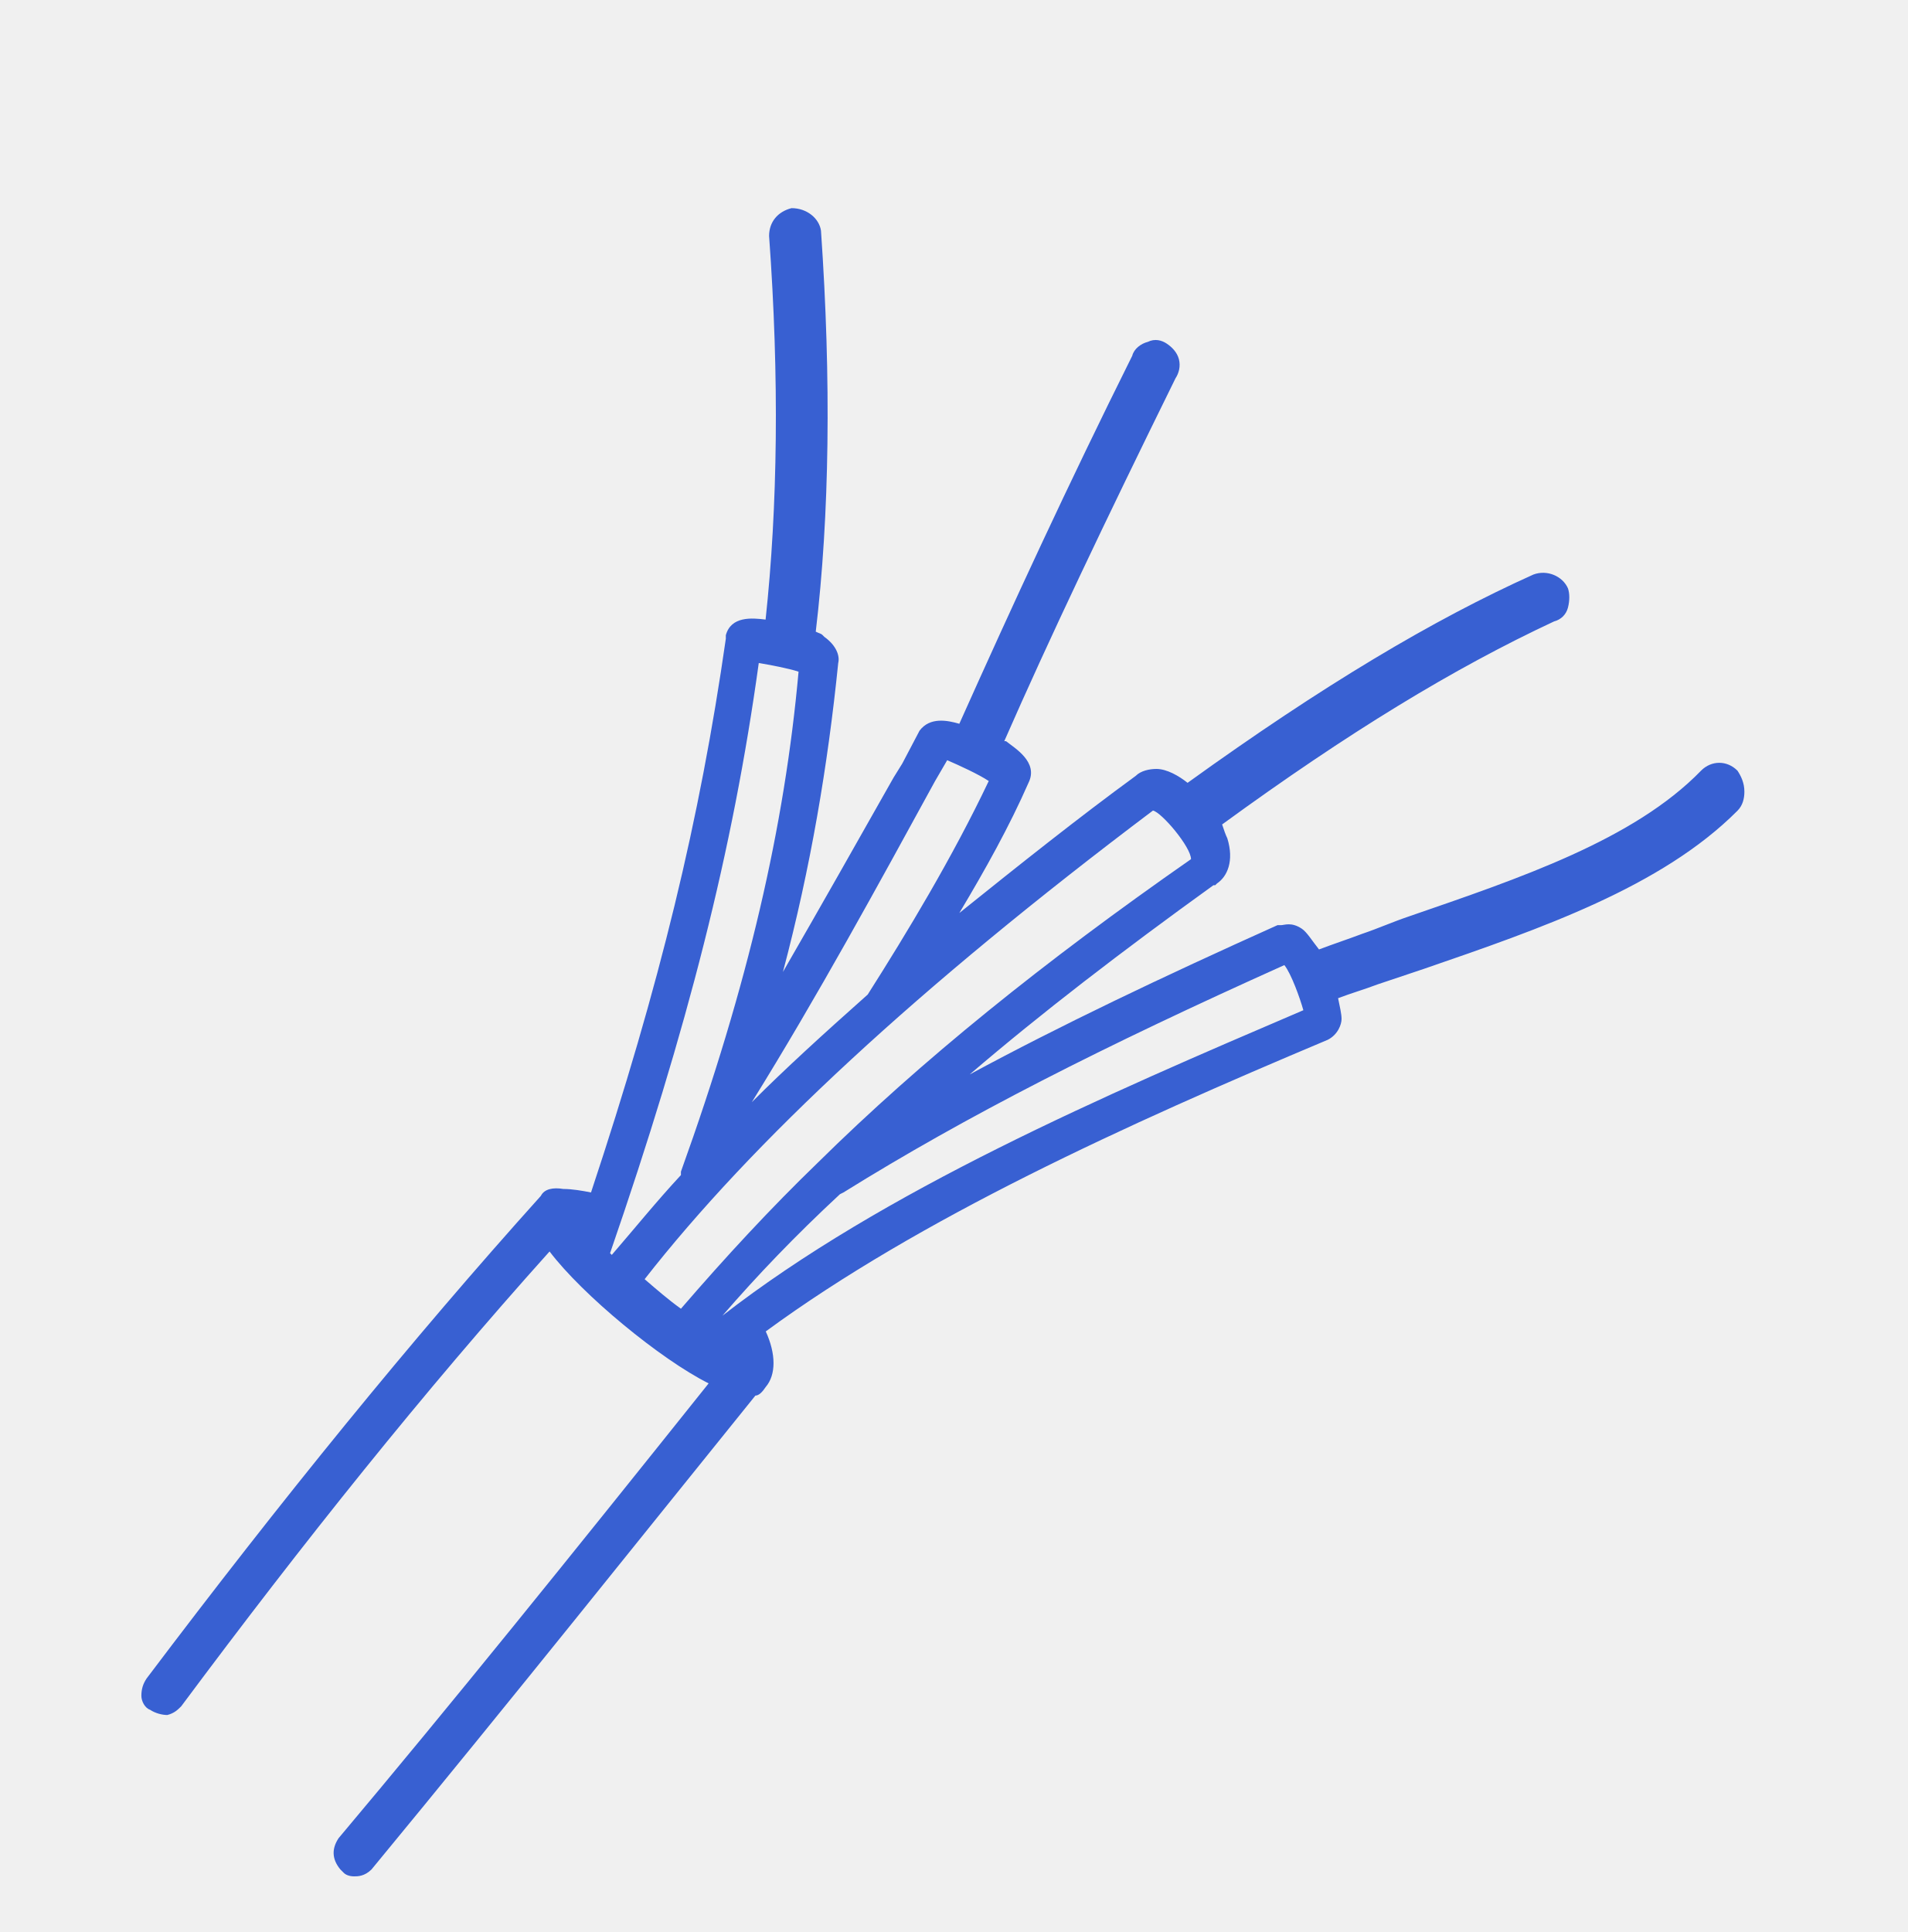
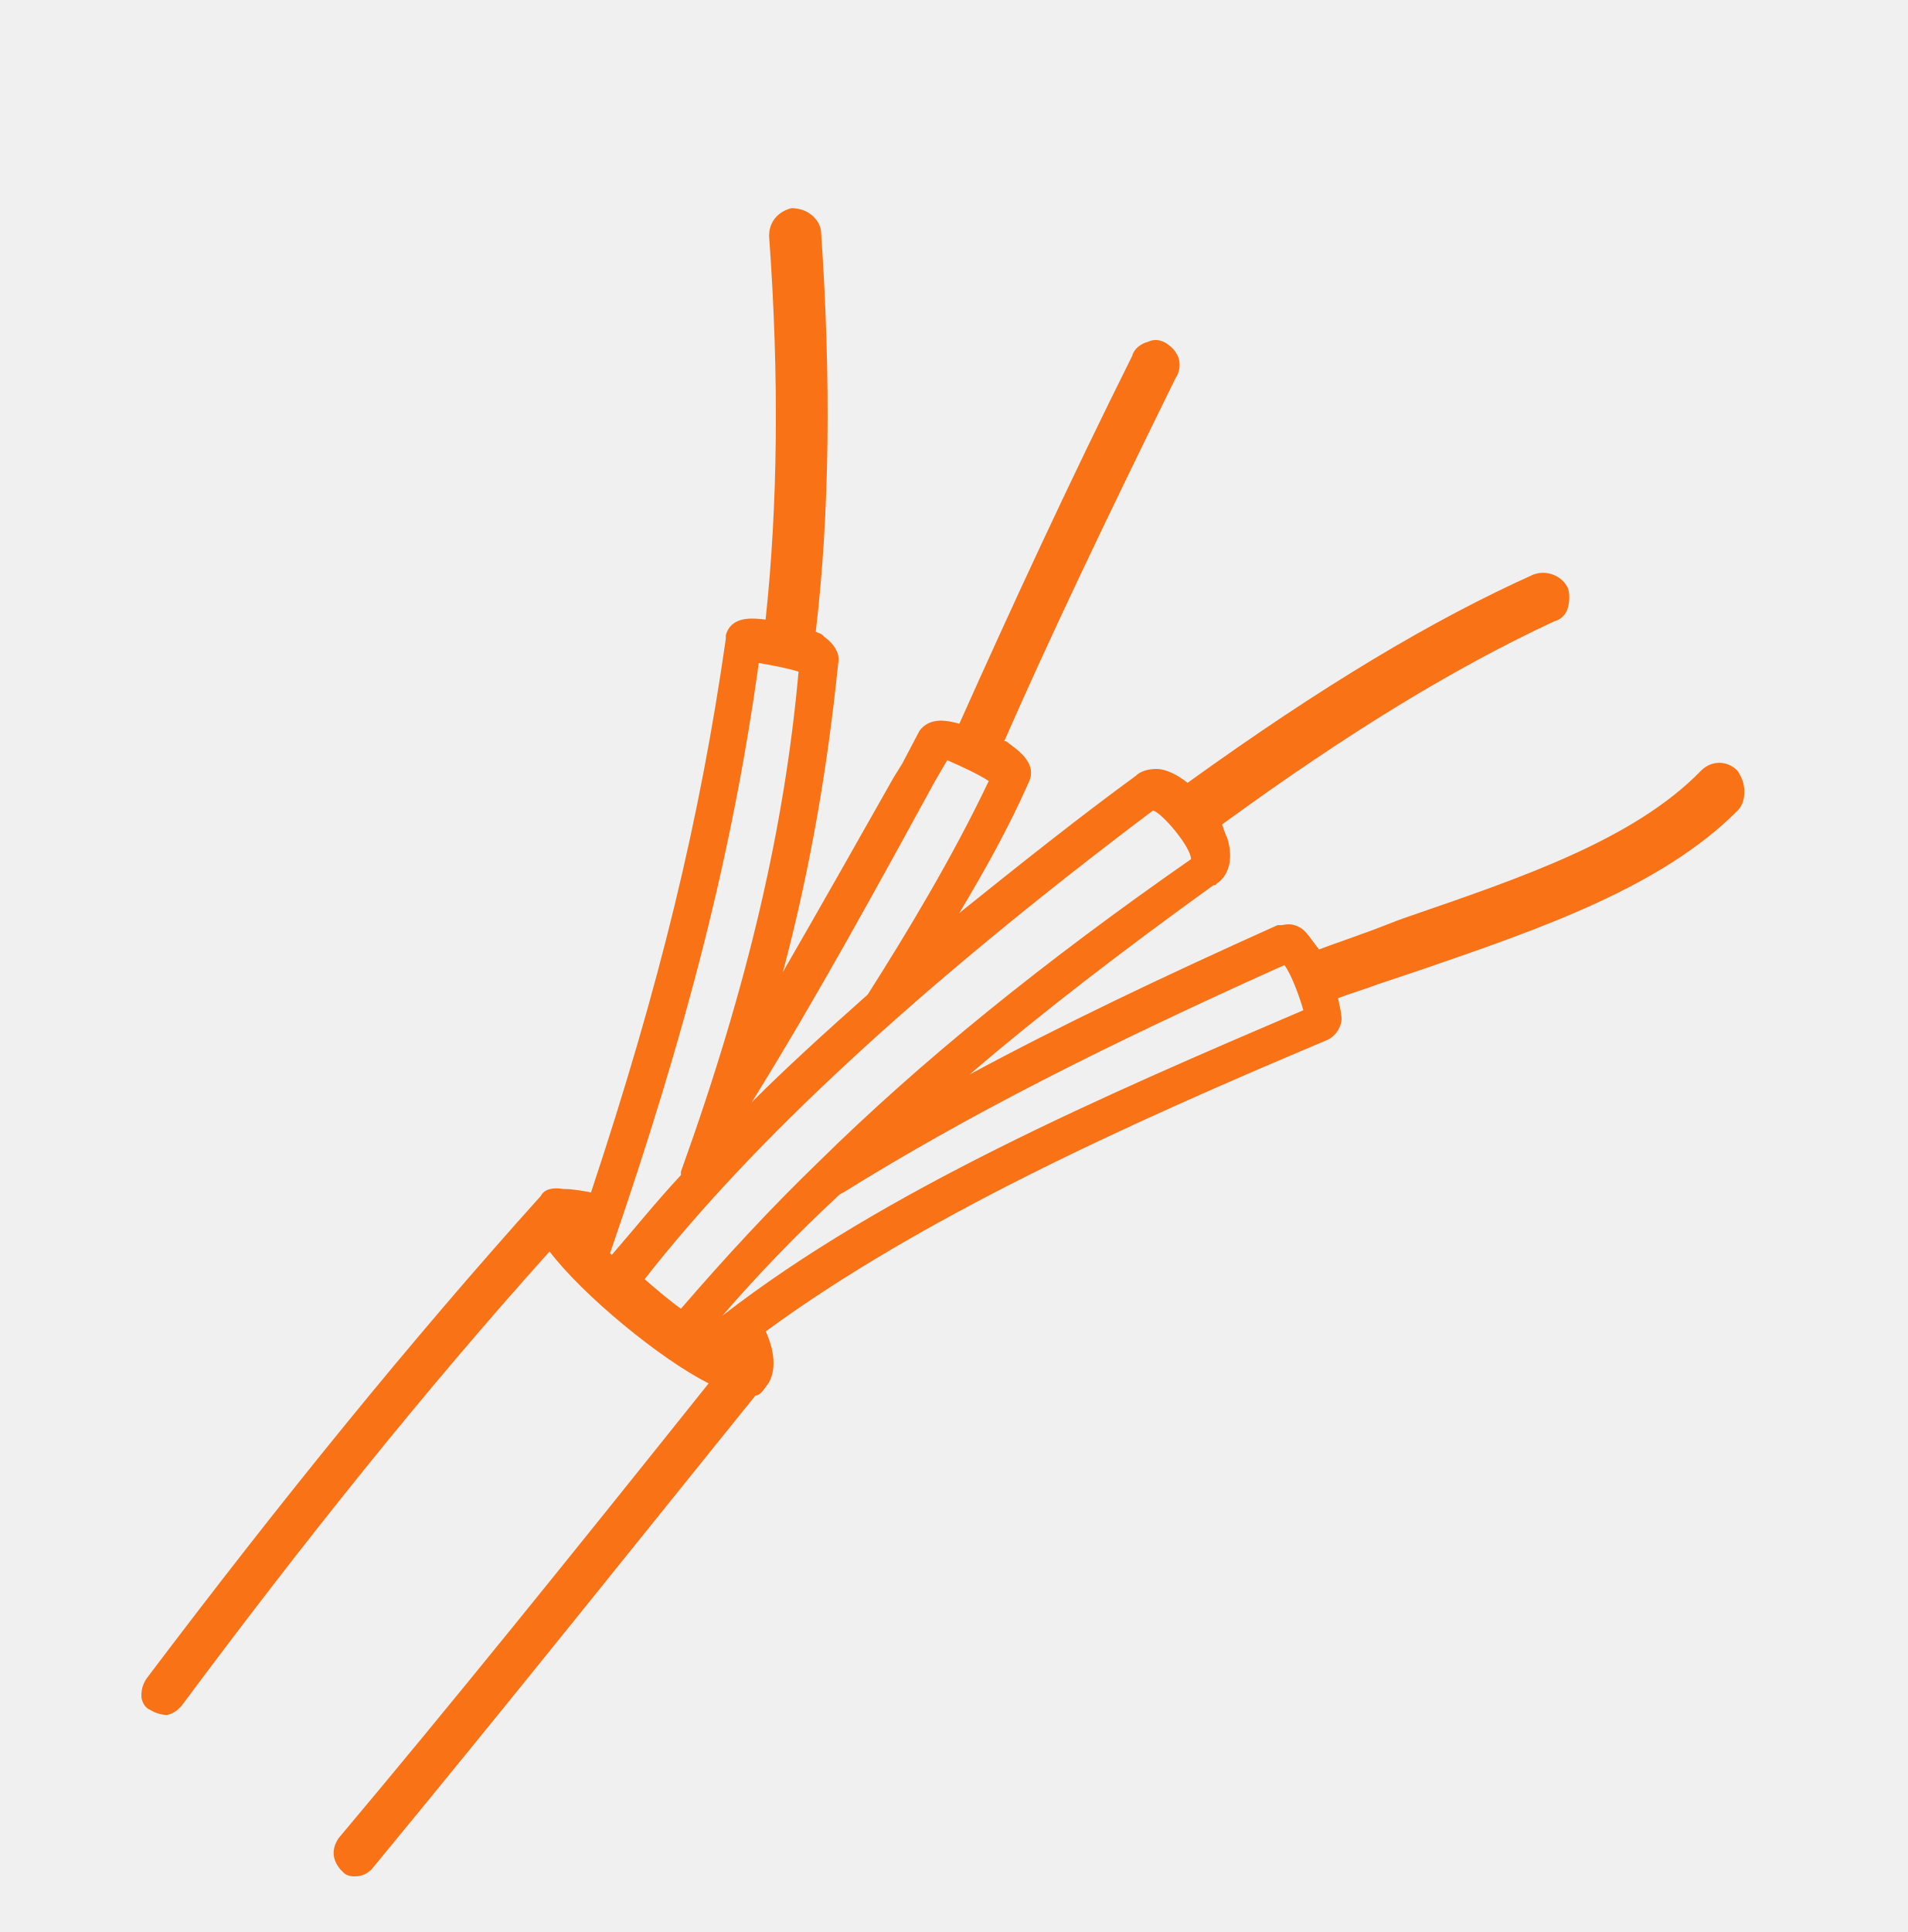
<svg xmlns="http://www.w3.org/2000/svg" width="78" height="79" viewBox="0 0 78 79" fill="none">
-   <g clip-path="url(#clip0_4454_2863)">
-     <path d="M71.045 31.511C70.621 31.085 69.984 31.085 69.56 31.511C66.804 34.349 62.136 35.911 57.611 37.473C56.974 37.687 56.339 37.969 55.702 38.184C55.136 38.398 54.499 38.609 53.936 38.823C53.654 38.469 53.441 38.112 53.228 37.972C52.804 37.69 52.52 37.83 52.38 37.83H52.238C47.499 39.959 43.329 41.947 39.652 43.934C42.55 41.45 45.875 38.895 49.621 36.196H49.692L49.764 36.125C50.187 35.842 50.472 35.202 50.187 34.28C50.116 34.137 50.045 33.926 49.974 33.712C55.137 29.948 59.449 27.324 63.55 25.409C63.832 25.337 64.046 25.126 64.117 24.84C64.188 24.558 64.188 24.272 64.117 24.061C63.903 23.564 63.269 23.281 62.703 23.493C58.601 25.337 54.076 28.036 48.561 32.01C48.208 31.727 47.713 31.442 47.289 31.442C47.008 31.442 46.652 31.513 46.442 31.725C44.109 33.429 41.703 35.345 39.228 37.333C40.289 35.559 41.279 33.783 42.056 32.01C42.479 31.159 41.49 30.591 41.137 30.306H41.066C42.903 26.117 45.167 21.362 48.066 15.472C48.208 15.258 48.279 14.976 48.208 14.693C48.137 14.41 47.926 14.196 47.713 14.053C47.5 13.908 47.218 13.839 46.936 13.979C46.655 14.05 46.37 14.262 46.299 14.547C43.682 19.801 41.421 24.698 39.228 29.595C38.733 29.452 38.025 29.312 37.601 29.878L36.893 31.225L36.54 31.794C35.055 34.42 33.571 37.047 32.015 39.743C33.147 35.482 33.852 31.296 34.276 27.108C34.347 26.825 34.205 26.397 33.71 26.043L33.639 25.972C33.568 25.9 33.497 25.9 33.357 25.829C33.923 21.072 33.994 15.538 33.571 9.433C33.499 8.937 33.005 8.511 32.367 8.511C31.801 8.654 31.449 9.079 31.449 9.648C31.872 15.467 31.801 20.721 31.306 25.335C30.741 25.263 29.893 25.192 29.68 25.974V26.117C28.621 33.498 26.994 40.243 24.167 48.76C23.814 48.689 23.39 48.617 23.035 48.617C22.611 48.546 22.258 48.617 22.116 48.9C16.814 54.794 11.51 61.324 5.995 68.633C5.852 68.847 5.781 69.059 5.781 69.344C5.781 69.558 5.923 69.841 6.134 69.912C6.347 70.055 6.629 70.127 6.842 70.127C7.127 70.055 7.269 69.912 7.411 69.77C12.431 63.026 17.31 56.924 22.472 51.173C23.815 52.946 26.997 55.573 28.977 56.567C23.249 63.736 18.442 69.699 13.845 75.164C13.564 75.589 13.564 76.014 13.916 76.44L14.059 76.583C14.13 76.654 14.272 76.725 14.482 76.725C14.625 76.725 14.906 76.725 15.191 76.443C20.988 69.416 26.363 62.671 30.889 57.066C31.031 57.066 31.171 56.924 31.313 56.712C31.736 56.215 31.736 55.365 31.313 54.442C37.605 49.828 46.021 45.996 54.292 42.518C54.716 42.304 54.858 41.879 54.858 41.667C54.858 41.453 54.787 41.17 54.716 40.816C55.282 40.602 55.777 40.462 56.343 40.248C56.98 40.034 57.614 39.823 58.252 39.608C62.99 37.975 67.94 36.273 71.048 33.15C71.262 32.936 71.33 32.653 71.33 32.37C71.33 32.008 71.188 31.725 71.046 31.511L71.045 31.511ZM47.146 33.144C47.499 33.215 48.702 34.634 48.702 35.131C42.692 39.32 37.671 43.366 33.431 47.552C31.522 49.397 29.682 51.384 27.844 53.514C27.349 53.16 26.855 52.734 26.36 52.306C30.743 46.701 37.529 40.385 47.146 33.144ZM29.54 53.8C30.953 52.166 32.509 50.536 34.347 48.831L34.489 48.76C39.509 45.636 45.095 42.798 52.519 39.463C52.801 39.817 53.157 40.811 53.296 41.308C45.167 44.786 36.116 48.689 29.54 53.8ZM27.844 47.909V48.049C26.854 49.114 25.936 50.251 25.017 51.313L24.946 51.244C28.129 42.016 29.966 34.777 31.027 27.111C31.451 27.182 32.23 27.325 32.654 27.465C32.085 33.783 30.601 40.243 27.844 47.909ZM35.481 40.668C33.644 42.301 32.088 43.72 30.743 45.068C33.431 40.739 35.905 36.196 38.237 31.936L38.732 31.085C39.227 31.299 40.004 31.653 40.431 31.936C38.946 35.059 37.105 38.112 35.481 40.668Z" fill="#3860D2" />
+   <mask id="mask0_9_91" style="mask-type:luminance" maskUnits="userSpaceOnUse" x="0" y="0" width="78" height="79">
+     <path d="M77.232 0.564H0.232V78.564H77.232V0.564Z" fill="white" />
+   </mask>
+   <g mask="url(#mask0_9_91)">
+     <path d="M71.045 31.511C70.621 31.085 69.984 31.085 69.56 31.511C66.804 34.349 62.136 35.911 57.611 37.473C56.974 37.687 56.339 37.969 55.702 38.184C55.136 38.398 54.499 38.609 53.936 38.823C53.654 38.469 53.441 38.112 53.228 37.972C52.804 37.69 52.52 37.83 52.38 37.83H52.238C47.499 39.959 43.329 41.947 39.652 43.934C42.55 41.45 45.875 38.895 49.621 36.196H49.692L49.764 36.125C50.187 35.842 50.472 35.202 50.187 34.28C50.116 34.137 50.045 33.926 49.974 33.712C55.137 29.948 59.449 27.324 63.55 25.409C63.832 25.337 64.046 25.126 64.117 24.84C64.188 24.558 64.188 24.272 64.117 24.061C63.903 23.564 63.269 23.281 62.703 23.493C58.601 25.337 54.076 28.036 48.561 32.01C48.208 31.727 47.713 31.442 47.289 31.442C47.008 31.442 46.652 31.513 46.442 31.725C44.109 33.429 41.703 35.345 39.228 37.333C40.289 35.559 41.279 33.783 42.056 32.01C42.479 31.159 41.49 30.591 41.137 30.306H41.066C42.903 26.117 45.167 21.362 48.066 15.472C48.208 15.258 48.279 14.976 48.208 14.693C48.137 14.41 47.926 14.196 47.713 14.053C47.5 13.908 47.218 13.839 46.936 13.979C46.655 14.05 46.37 14.262 46.299 14.547C43.682 19.801 41.421 24.698 39.228 29.595C38.733 29.452 38.025 29.312 37.601 29.878L36.893 31.225L36.54 31.794C35.055 34.42 33.571 37.047 32.015 39.743C33.147 35.482 33.852 31.296 34.276 27.108C34.347 26.825 34.205 26.397 33.71 26.043L33.639 25.972C33.568 25.9 33.497 25.9 33.357 25.829C33.923 21.072 33.994 15.538 33.571 9.433C33.499 8.937 33.005 8.511 32.367 8.511C31.801 8.654 31.449 9.079 31.449 9.648C31.872 15.467 31.801 20.721 31.306 25.335C30.741 25.263 29.893 25.192 29.68 25.974V26.117C28.621 33.498 26.994 40.243 24.167 48.76C23.814 48.689 23.39 48.617 23.035 48.617C22.611 48.546 22.258 48.617 22.116 48.9C16.814 54.794 11.51 61.324 5.995 68.633C5.852 68.847 5.781 69.059 5.781 69.344C5.781 69.558 5.923 69.841 6.134 69.912C6.347 70.055 6.629 70.127 6.842 70.127C7.127 70.055 7.269 69.912 7.411 69.77C12.431 63.026 17.31 56.924 22.472 51.173C23.815 52.946 26.997 55.573 28.977 56.567C23.249 63.736 18.442 69.699 13.845 75.164C13.564 75.589 13.564 76.014 13.916 76.44L14.059 76.583C14.13 76.654 14.272 76.725 14.482 76.725C14.625 76.725 14.906 76.725 15.191 76.443C20.988 69.416 26.363 62.671 30.889 57.066C31.031 57.066 31.171 56.924 31.313 56.712C31.736 56.215 31.736 55.365 31.313 54.442C37.605 49.828 46.021 45.996 54.292 42.518C54.716 42.304 54.858 41.879 54.858 41.667C54.858 41.453 54.787 41.17 54.716 40.816C55.282 40.602 55.777 40.462 56.343 40.248C56.98 40.034 57.614 39.823 58.252 39.608C62.99 37.975 67.94 36.273 71.048 33.15C71.262 32.936 71.33 32.653 71.33 32.37C71.33 32.008 71.187 31.725 71.045 31.511ZM47.146 33.144C47.499 33.215 48.702 34.634 48.702 35.131C42.692 39.32 37.671 43.366 33.431 47.552C31.522 49.397 29.682 51.384 27.844 53.514C27.349 53.16 26.855 52.734 26.36 52.306C30.743 46.701 37.529 40.385 47.146 33.144ZM29.54 53.8C30.953 52.166 32.509 50.536 34.347 48.831L34.489 48.76C39.509 45.636 45.095 42.798 52.519 39.463C52.801 39.817 53.157 40.811 53.296 41.308C45.167 44.786 36.116 48.689 29.54 53.8ZM27.844 47.909V48.049C26.854 49.114 25.936 50.251 25.017 51.313L24.946 51.244C28.129 42.016 29.966 34.777 31.027 27.111C31.451 27.182 32.23 27.325 32.654 27.465C32.085 33.783 30.601 40.243 27.844 47.909ZM35.481 40.668C33.644 42.301 32.088 43.72 30.743 45.068C33.431 40.739 35.905 36.196 38.237 31.936L38.732 31.085C39.227 31.299 40.004 31.653 40.431 31.936C38.946 35.059 37.105 38.112 35.481 40.668Z" fill="#F97316" />
  </g>
-   <defs>
-     <clipPath id="clip0_4454_2863">
-       <rect width="77" height="78" fill="white" transform="translate(0.232422 0.564209)" />
-     </clipPath>
-   </defs>
</svg>
